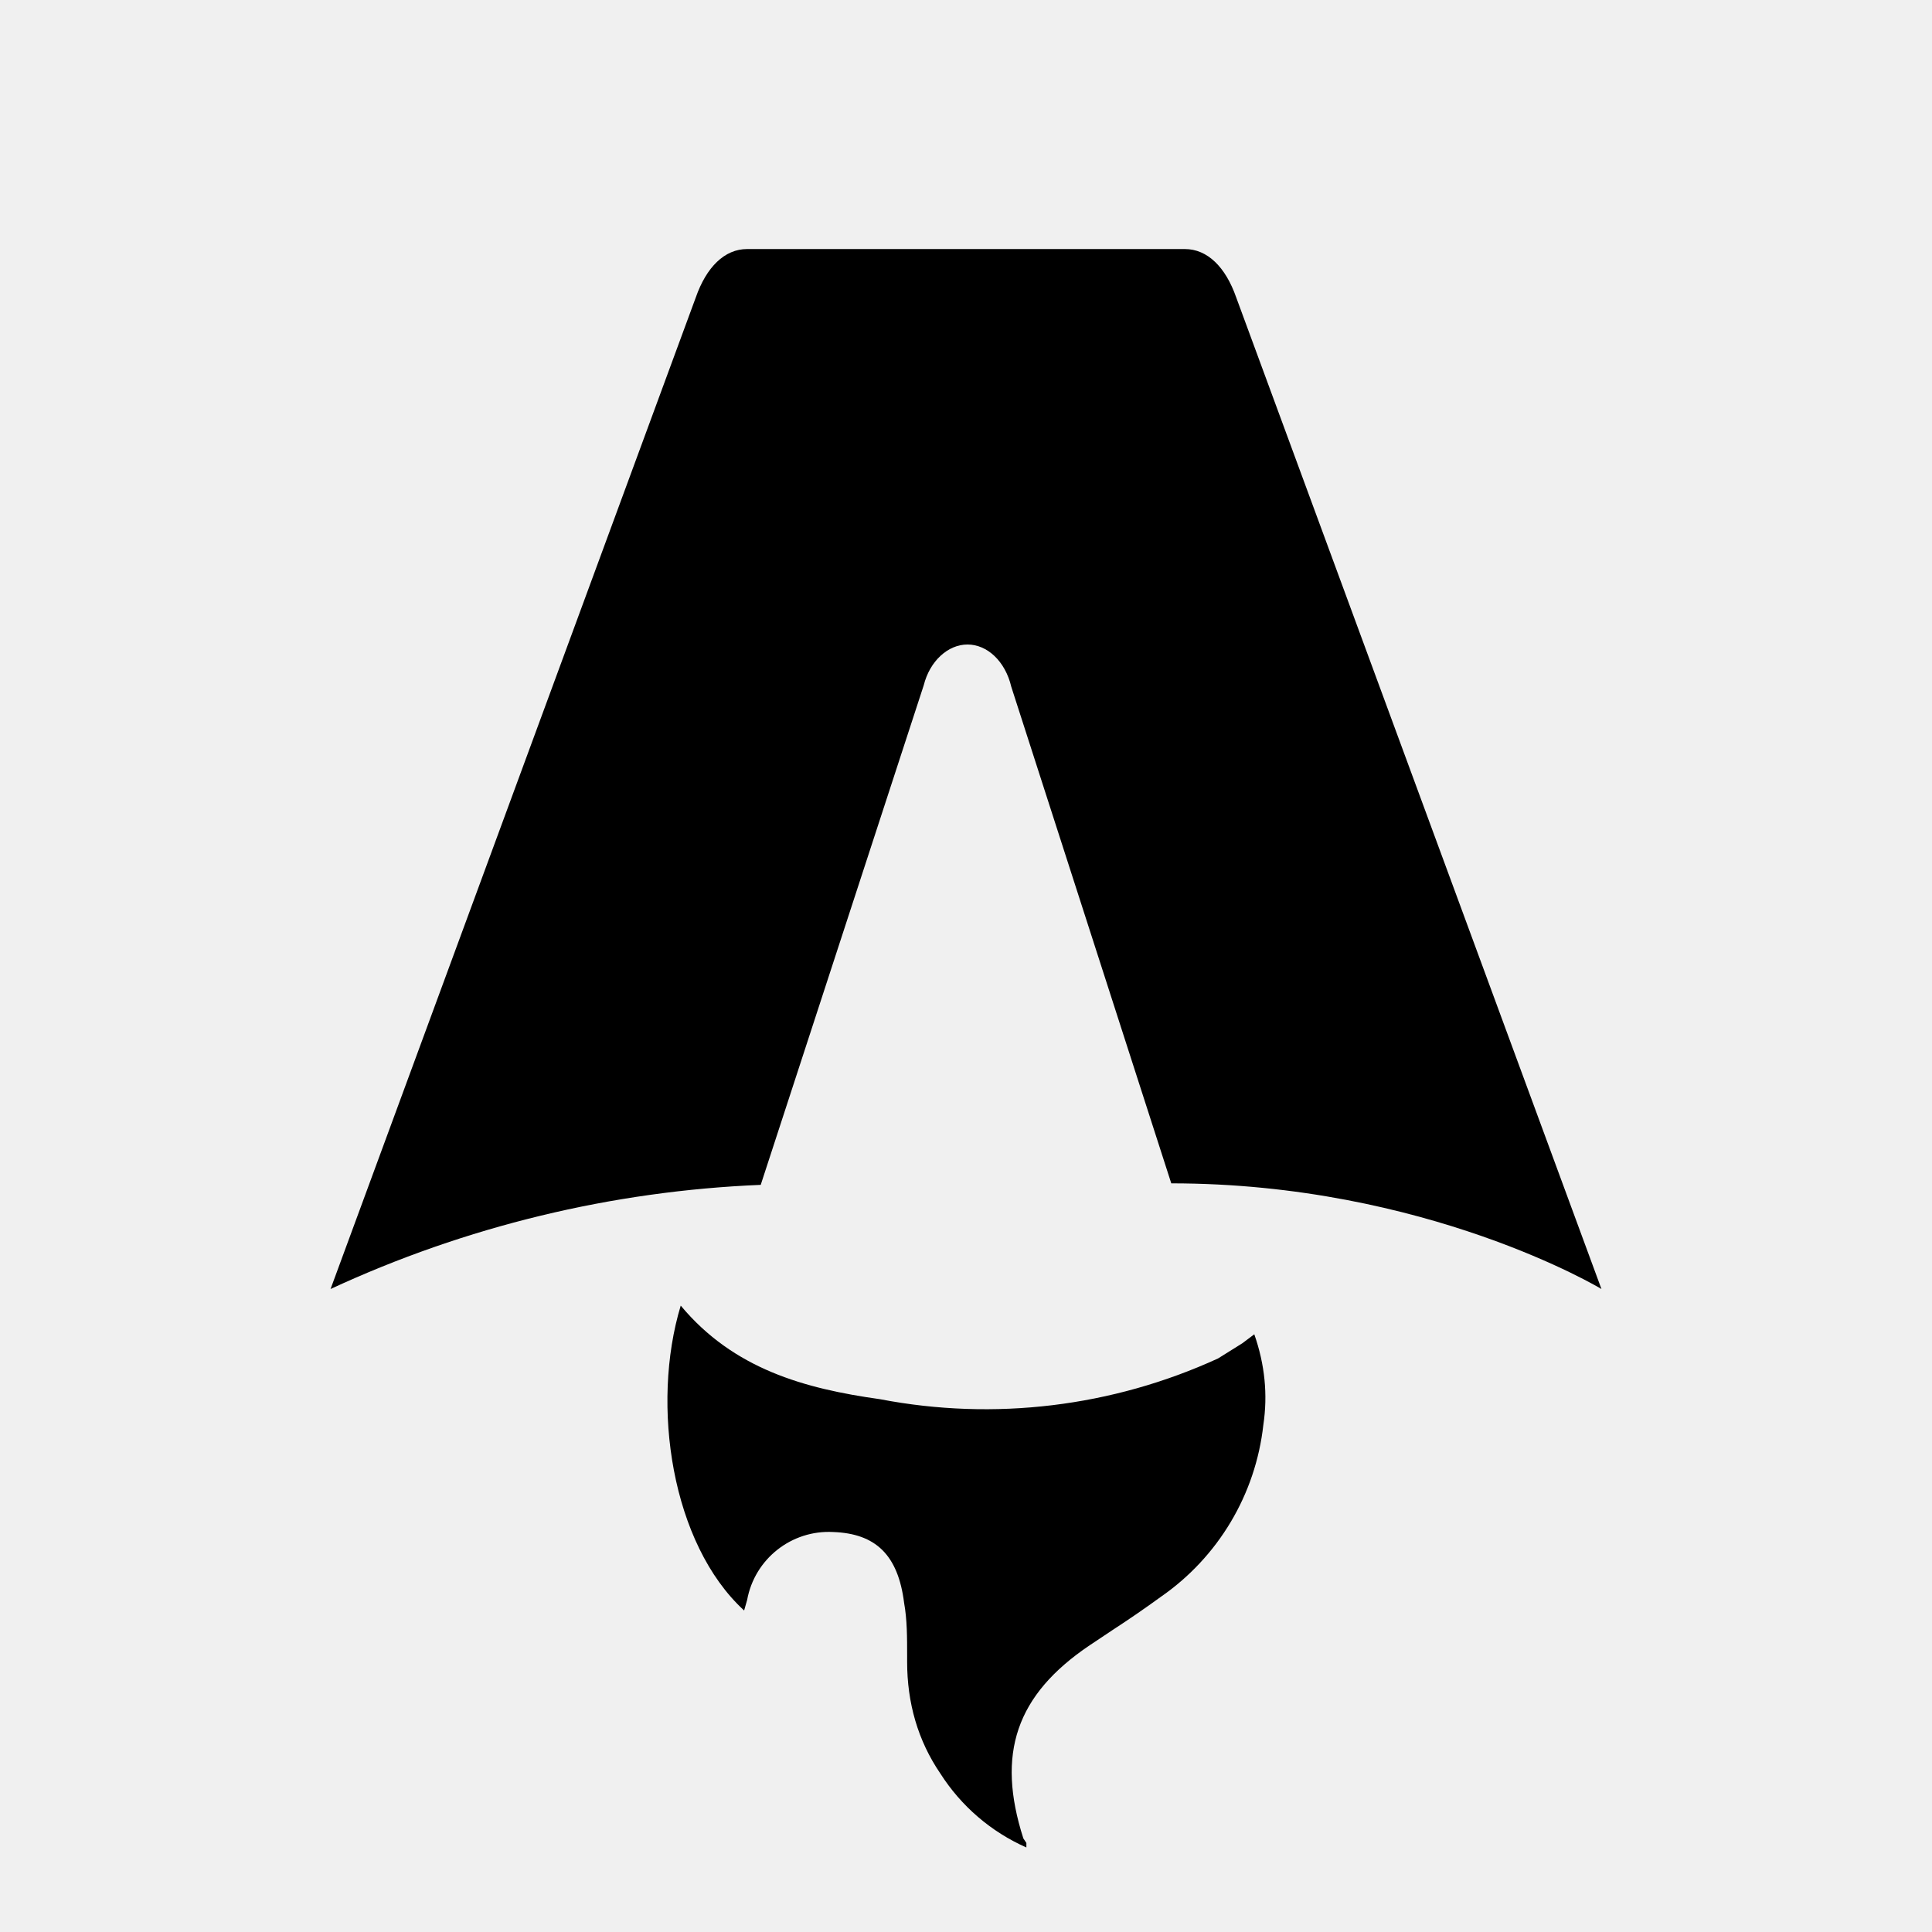
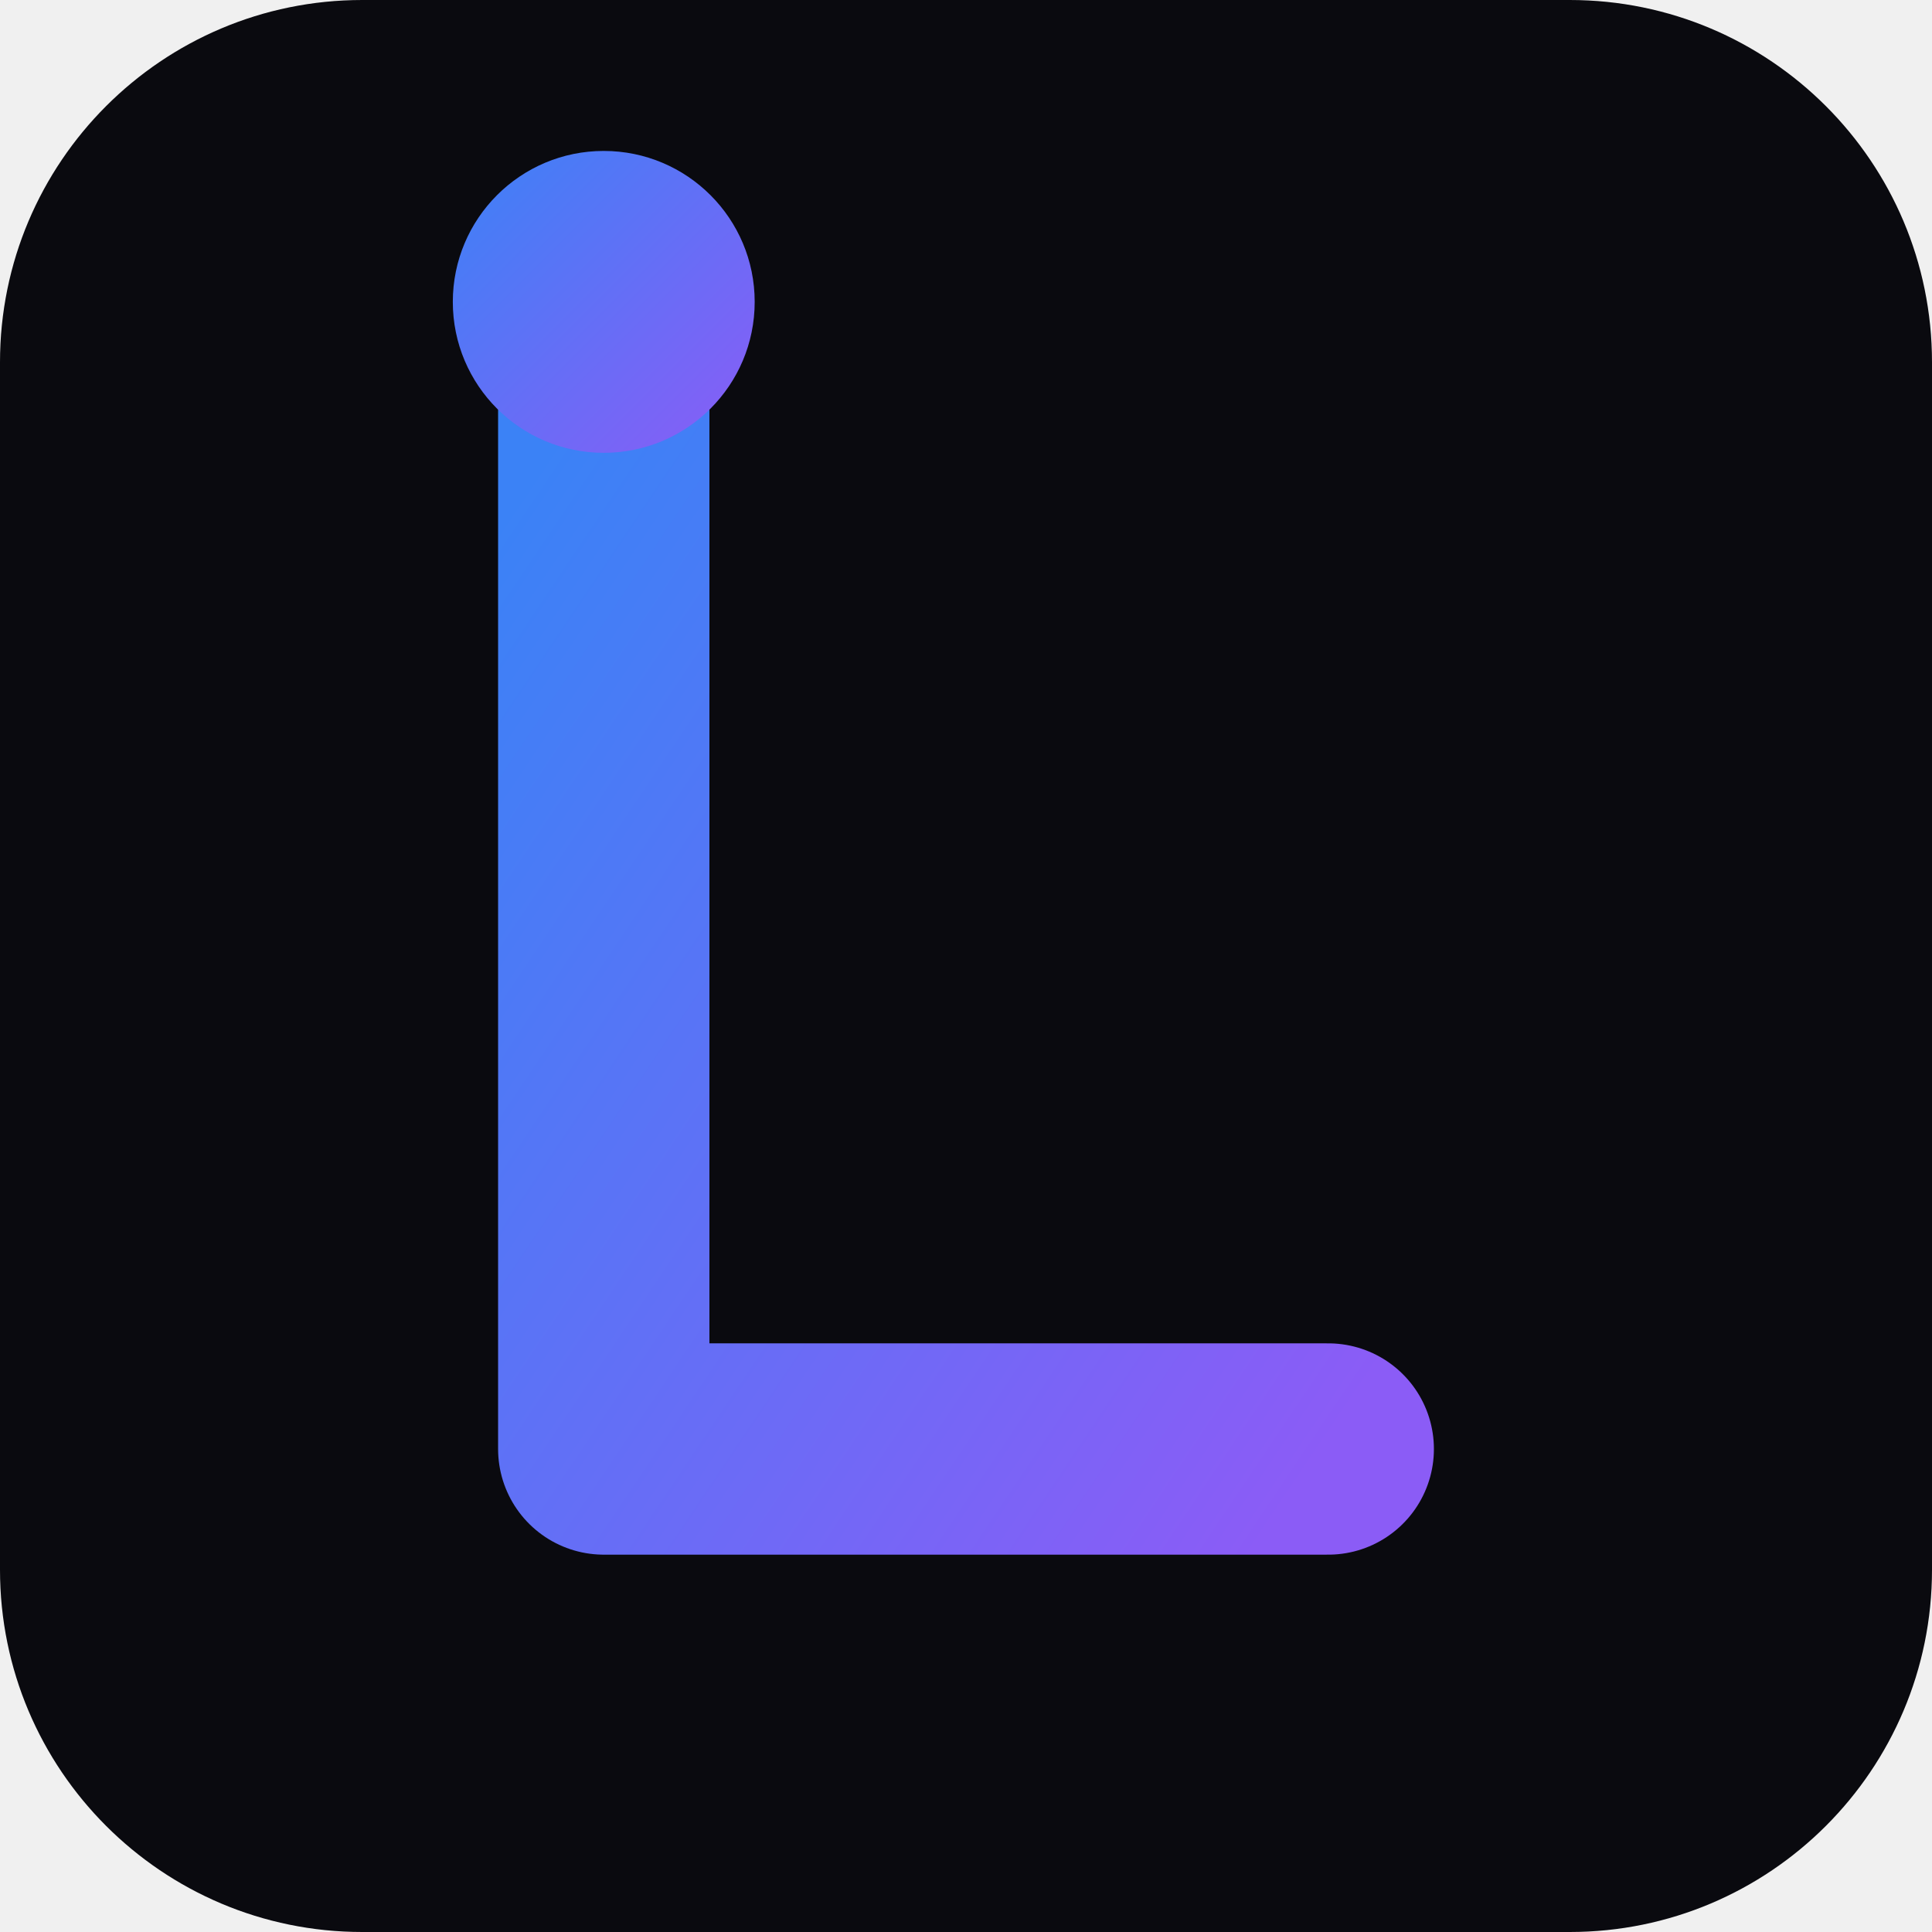
- <svg xmlns="http://www.w3.org/2000/svg" fill="none" viewBox="0 0 128 128">
-   <path d="M50.4 78.5a75.1 75.1 0 0 0-28.5 6.9l24.2-65.7c.7-2 1.9-3.2 3.4-3.2h29c1.5 0 2.7 1.2 3.4 3.2l24.2 65.7s-11.6-7-28.5-7L67 45.5c-.4-1.7-1.6-2.8-2.9-2.8-1.3 0-2.5 1.1-2.9 2.7L50.4 78.5Zm-1.1 28.2Zm-4.2-20.2c-2 6.6-.6 15.8 4.2 20.2a17.5 17.5 0 0 1 .2-.7 5.5 5.5 0 0 1 5.7-4.5c2.8.1 4.3 1.5 4.7 4.7.2 1.1.2 2.3.2 3.5v.4c0 2.7.7 5.2 2.2 7.4a13 13 0 0 0 5.7 4.9v-.3l-.2-.3c-1.8-5.6-.5-9.5 4.4-12.8l1.5-1a73 73 0 0 0 3.2-2.2 16 16 0 0 0 6.8-11.4c.3-2 .1-4-.6-6l-.8.6-1.6 1a37 37 0 0 1-22.4 2.7c-5-.7-9.7-2-13.2-6.2Z" />
-   <style>
-         path { fill: #000; }
-         @media (prefers-color-scheme: dark) {
-             path { fill: #FFF; }
-         }
-     </style>
+ <svg xmlns="http://www.w3.org/2000/svg" viewBox="0 0 32 32" fill="none">
+   <rect width="32" height="32" rx="6" fill="#0A0A0F" />
+   <defs>
+     <linearGradient id="fg" x1="0%" y1="0%" x2="100%" y2="100%">
+       <stop offset="0%" stop-color="#3B82F6" />
+       <stop offset="100%" stop-color="#8B5CF6" />
+     </linearGradient>
+   </defs>
+   <path d="M10 6v18h12" stroke="url(#fg)" stroke-width="3.5" stroke-linecap="round" stroke-linejoin="round" fill="none" />
+   <circle cx="10" cy="5" r="2.5" fill="url(#fg)" />
</svg>
